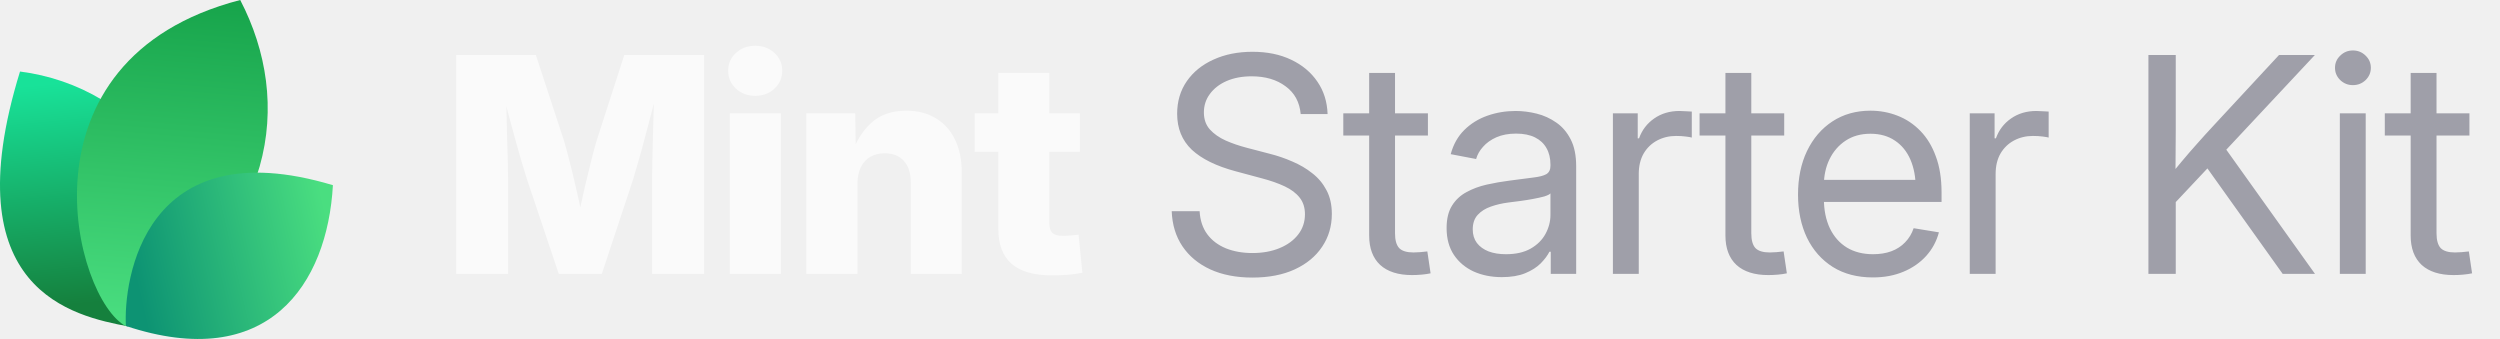
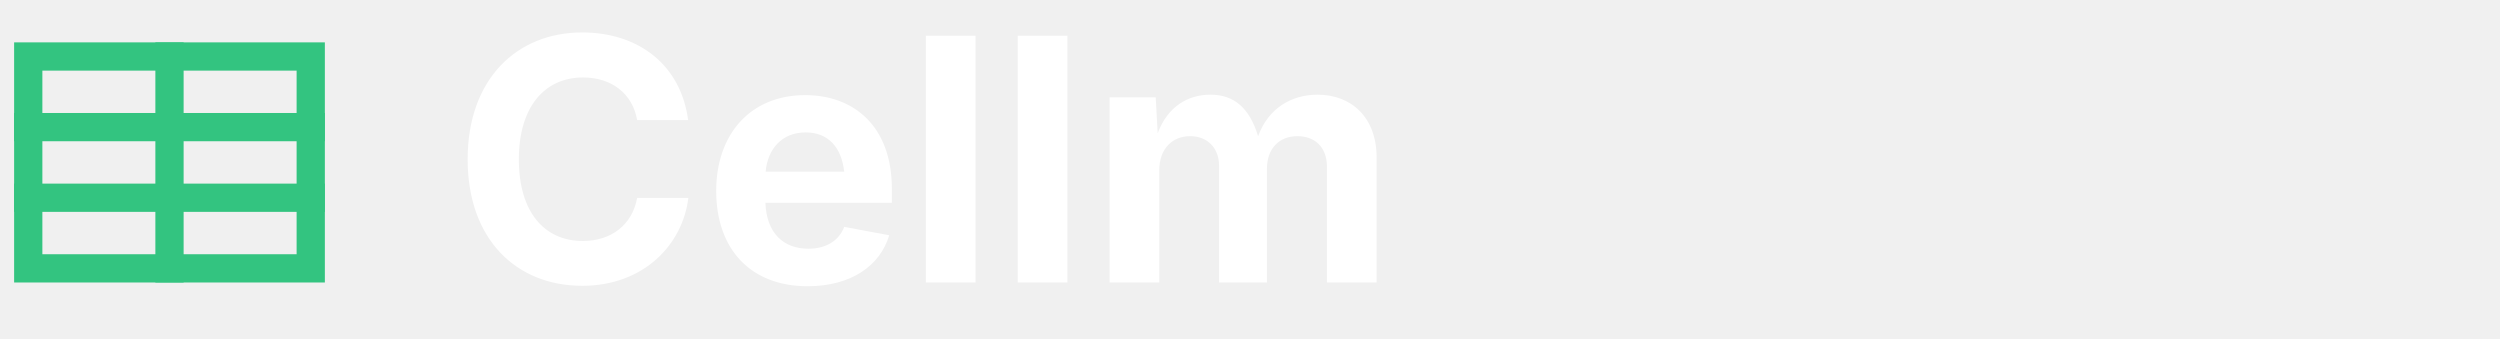
- <svg xmlns="http://www.w3.org/2000/svg" width="177" height="24" viewBox="0 0 177 24" fill="none">
-   <path d="M9.061 23.108C5.268 22.377 -3.391 20.627 1.417 5.064C9.634 6.099 16.973 14.064 9.061 23.108Z" fill="url(#paint0_linear_17557_2145)" />
-   <path d="M8.919 23.094C5.276 21.222 0.784 4.209 17.007 0C20.757 7.193 19.621 16.545 8.919 23.094Z" fill="url(#paint1_linear_17557_2145)" />
-   <path d="M8.914 23.079C8.735 19.882 10.159 9.085 23.57 13.111C23.181 20.123 18.984 26.418 8.914 23.079Z" fill="url(#paint2_linear_17557_2145)" />
-   <path d="M32.301 19.392V3.894H37.938L39.925 9.948C40.036 10.315 40.164 10.787 40.31 11.362C40.462 11.938 40.611 12.552 40.757 13.204C40.91 13.855 41.048 14.483 41.173 15.086C41.305 15.682 41.412 16.192 41.495 16.615H40.695C40.771 16.192 40.871 15.682 40.996 15.086C41.128 14.49 41.267 13.866 41.412 13.214C41.565 12.562 41.714 11.948 41.86 11.373C42.005 10.79 42.133 10.315 42.244 9.948L44.2 3.894H49.848V19.392H46.166V12.704C46.166 12.357 46.173 11.917 46.187 11.383C46.2 10.849 46.214 10.27 46.228 9.646C46.249 9.022 46.266 8.391 46.28 7.753C46.301 7.115 46.311 6.519 46.311 5.964H46.623C46.485 6.561 46.332 7.181 46.166 7.826C45.999 8.471 45.833 9.102 45.666 9.719C45.507 10.336 45.351 10.901 45.198 11.414C45.053 11.928 44.928 12.357 44.824 12.704L42.608 19.392H39.561L37.314 12.704C37.203 12.357 37.072 11.928 36.919 11.414C36.773 10.901 36.614 10.34 36.441 9.729C36.274 9.112 36.104 8.481 35.931 7.836C35.764 7.192 35.608 6.567 35.463 5.964H35.827C35.834 6.512 35.844 7.105 35.858 7.743C35.872 8.374 35.886 9.005 35.9 9.636C35.92 10.26 35.938 10.839 35.952 11.373C35.965 11.907 35.972 12.351 35.972 12.704V19.392H32.301ZM51.668 19.392V8.024H55.288V19.392H51.668ZM53.468 6.786C52.927 6.786 52.473 6.616 52.105 6.276C51.738 5.93 51.554 5.507 51.554 5.007C51.554 4.508 51.738 4.088 52.105 3.749C52.473 3.409 52.927 3.239 53.468 3.239C54.009 3.239 54.463 3.409 54.83 3.749C55.198 4.082 55.382 4.501 55.382 5.007C55.382 5.507 55.198 5.93 54.83 6.276C54.463 6.616 54.009 6.786 53.468 6.786ZM60.708 13.027V19.392H57.088V8.024H60.551L60.593 10.967H60.281C60.593 10.024 61.061 9.268 61.685 8.7C62.309 8.124 63.138 7.836 64.171 7.836C64.975 7.836 65.672 8.017 66.262 8.377C66.851 8.731 67.302 9.234 67.614 9.885C67.933 10.537 68.092 11.307 68.092 12.194V19.392H64.483V12.912C64.483 12.26 64.32 11.754 63.994 11.394C63.675 11.033 63.221 10.853 62.632 10.853C62.25 10.853 61.914 10.936 61.623 11.102C61.332 11.269 61.106 11.515 60.947 11.841C60.787 12.16 60.708 12.555 60.708 13.027ZM76.456 8.024V10.749H69.008V8.024H76.456ZM70.683 5.163H74.292V15.783C74.292 16.102 74.361 16.334 74.5 16.48C74.646 16.625 74.899 16.698 75.259 16.698C75.405 16.698 75.596 16.688 75.831 16.667C76.074 16.646 76.251 16.629 76.362 16.615L76.632 19.309C76.313 19.378 75.963 19.427 75.582 19.455C75.207 19.482 74.836 19.496 74.469 19.496C73.2 19.496 72.25 19.222 71.619 18.674C70.995 18.127 70.683 17.308 70.683 16.22V5.163Z" fill="#FAFAFA" />
-   <path d="M88.667 19.652C87.523 19.652 86.528 19.458 85.682 19.07C84.843 18.681 84.188 18.137 83.716 17.437C83.245 16.736 82.992 15.908 82.957 14.951H84.933C84.968 15.596 85.148 16.14 85.474 16.584C85.8 17.021 86.24 17.354 86.795 17.582C87.35 17.804 87.974 17.915 88.667 17.915C89.388 17.915 90.026 17.801 90.581 17.572C91.143 17.343 91.583 17.024 91.902 16.615C92.228 16.199 92.391 15.717 92.391 15.169C92.391 14.698 92.266 14.306 92.017 13.994C91.767 13.675 91.413 13.408 90.956 13.193C90.498 12.978 89.954 12.787 89.323 12.621L87.502 12.132C86.123 11.765 85.082 11.255 84.382 10.603C83.689 9.944 83.342 9.095 83.342 8.055C83.342 7.174 83.571 6.404 84.028 5.746C84.486 5.087 85.117 4.577 85.921 4.217C86.726 3.849 87.645 3.666 88.678 3.666C89.718 3.666 90.63 3.853 91.413 4.227C92.204 4.602 92.824 5.122 93.275 5.787C93.726 6.446 93.965 7.209 93.993 8.076H92.089C92.013 7.23 91.656 6.574 91.018 6.11C90.387 5.638 89.586 5.403 88.615 5.403C87.95 5.403 87.36 5.513 86.847 5.735C86.341 5.957 85.946 6.262 85.661 6.651C85.377 7.032 85.235 7.469 85.235 7.961C85.235 8.447 85.377 8.849 85.661 9.168C85.946 9.48 86.317 9.74 86.774 9.948C87.232 10.149 87.724 10.319 88.251 10.457L89.884 10.884C90.439 11.023 90.977 11.206 91.496 11.435C92.023 11.657 92.495 11.934 92.911 12.267C93.334 12.593 93.67 12.995 93.92 13.474C94.17 13.945 94.294 14.504 94.294 15.149C94.294 16.015 94.066 16.788 93.608 17.468C93.157 18.148 92.512 18.681 91.673 19.07C90.834 19.458 89.832 19.652 88.667 19.652ZM101.097 8.024V9.594H95.106V8.024H101.097ZM96.937 5.163H98.767V16.521C98.767 17 98.865 17.347 99.059 17.562C99.26 17.77 99.6 17.874 100.078 17.874C100.21 17.874 100.366 17.867 100.546 17.853C100.733 17.832 100.903 17.815 101.056 17.801L101.285 19.351C101.097 19.392 100.886 19.423 100.65 19.444C100.414 19.465 100.189 19.475 99.974 19.475C98.996 19.475 98.244 19.236 97.717 18.758C97.197 18.272 96.937 17.579 96.937 16.677V5.163ZM106.33 19.621C105.595 19.621 104.932 19.489 104.343 19.226C103.754 18.955 103.285 18.564 102.939 18.05C102.592 17.53 102.419 16.896 102.419 16.147C102.419 15.495 102.547 14.965 102.804 14.556C103.06 14.146 103.403 13.828 103.833 13.599C104.263 13.363 104.742 13.186 105.269 13.068C105.796 12.95 106.333 12.857 106.881 12.787C107.574 12.69 108.132 12.617 108.555 12.569C108.978 12.52 109.287 12.441 109.481 12.33C109.675 12.212 109.772 12.014 109.772 11.737V11.654C109.772 11.203 109.679 10.815 109.492 10.489C109.311 10.163 109.041 9.91 108.68 9.729C108.32 9.549 107.872 9.459 107.338 9.459C106.805 9.459 106.34 9.546 105.945 9.719C105.556 9.892 105.241 10.118 104.998 10.395C104.755 10.665 104.593 10.953 104.509 11.258L102.71 10.915C102.897 10.222 103.22 9.65 103.677 9.199C104.135 8.748 104.679 8.412 105.31 8.19C105.941 7.968 106.607 7.857 107.307 7.857C107.8 7.857 108.295 7.92 108.795 8.044C109.301 8.169 109.765 8.381 110.188 8.679C110.611 8.97 110.951 9.369 111.208 9.875C111.464 10.374 111.593 11.005 111.593 11.768V19.392H109.793V17.822H109.7C109.568 18.085 109.363 18.359 109.086 18.643C108.809 18.921 108.444 19.153 107.994 19.34C107.543 19.527 106.988 19.621 106.33 19.621ZM106.621 17.998C107.321 17.998 107.904 17.867 108.368 17.603C108.84 17.333 109.19 16.986 109.419 16.563C109.654 16.133 109.772 15.682 109.772 15.211V13.692C109.703 13.769 109.554 13.841 109.325 13.911C109.096 13.973 108.829 14.032 108.524 14.088C108.226 14.143 107.921 14.192 107.609 14.233C107.304 14.275 107.033 14.309 106.798 14.337C106.354 14.393 105.938 14.49 105.549 14.628C105.168 14.76 104.86 14.954 104.624 15.211C104.388 15.467 104.27 15.811 104.27 16.241C104.27 16.615 104.367 16.934 104.561 17.198C104.762 17.461 105.04 17.662 105.393 17.801C105.747 17.933 106.156 17.998 106.621 17.998ZM114.193 19.392V8.024H115.951V9.792H116.045C116.253 9.209 116.61 8.741 117.116 8.388C117.622 8.034 118.219 7.857 118.905 7.857C119.058 7.857 119.217 7.864 119.384 7.878C119.55 7.885 119.682 7.892 119.779 7.899V9.74C119.716 9.719 119.578 9.695 119.363 9.667C119.155 9.639 118.922 9.625 118.666 9.625C118.174 9.625 117.726 9.733 117.324 9.948C116.922 10.163 116.603 10.471 116.367 10.874C116.138 11.276 116.024 11.758 116.024 12.319V19.392H114.193ZM126.322 8.024V9.594H120.33V8.024H126.322ZM122.161 5.163H123.992V16.521C123.992 17 124.089 17.347 124.283 17.562C124.484 17.77 124.824 17.874 125.302 17.874C125.434 17.874 125.59 17.867 125.77 17.853C125.958 17.832 126.127 17.815 126.28 17.801L126.509 19.351C126.322 19.392 126.11 19.423 125.874 19.444C125.639 19.465 125.413 19.475 125.198 19.475C124.221 19.475 123.468 19.236 122.941 18.758C122.421 18.272 122.161 17.579 122.161 16.677V5.163ZM132.604 19.642C131.502 19.642 130.555 19.396 129.765 18.903C128.974 18.404 128.364 17.714 127.934 16.834C127.511 15.946 127.3 14.927 127.3 13.775C127.3 12.611 127.511 11.584 127.934 10.697C128.364 9.802 128.964 9.102 129.734 8.596C130.51 8.089 131.408 7.836 132.428 7.836C133.1 7.836 133.738 7.954 134.341 8.19C134.952 8.426 135.489 8.783 135.954 9.261C136.425 9.74 136.793 10.343 137.056 11.071C137.327 11.792 137.462 12.645 137.462 13.63V14.296H128.433V12.735H136.463L135.631 13.297C135.631 12.541 135.506 11.876 135.257 11.3C135.007 10.725 134.643 10.277 134.165 9.958C133.686 9.632 133.107 9.469 132.428 9.469C131.748 9.469 131.162 9.632 130.67 9.958C130.177 10.284 129.796 10.725 129.526 11.279C129.262 11.827 129.13 12.441 129.13 13.12V14.046C129.13 14.864 129.273 15.572 129.557 16.168C129.841 16.757 130.243 17.211 130.763 17.53C131.283 17.842 131.901 17.998 132.615 17.998C133.093 17.998 133.523 17.929 133.905 17.79C134.293 17.645 134.619 17.433 134.882 17.156C135.153 16.879 135.354 16.546 135.486 16.157L137.275 16.449C137.108 17.08 136.81 17.634 136.38 18.113C135.95 18.591 135.413 18.966 134.768 19.236C134.123 19.507 133.402 19.642 132.604 19.642ZM139.459 19.392V8.024H141.217V9.792H141.311C141.519 9.209 141.876 8.741 142.382 8.388C142.888 8.034 143.485 7.857 144.171 7.857C144.324 7.857 144.483 7.864 144.649 7.878C144.816 7.885 144.948 7.892 145.045 7.899V9.74C144.982 9.719 144.844 9.695 144.629 9.667C144.421 9.639 144.188 9.625 143.932 9.625C143.439 9.625 142.992 9.733 142.59 9.948C142.188 10.163 141.869 10.471 141.633 10.874C141.404 11.276 141.29 11.758 141.29 12.319V19.392H139.459ZM153.429 14.961V12.715C153.783 12.257 154.136 11.82 154.49 11.404C154.844 10.981 155.204 10.565 155.572 10.156C155.939 9.74 156.314 9.327 156.695 8.918L161.355 3.894H163.893L157.277 10.967H157.184L153.429 14.961ZM152.108 19.392V3.894H154.043V9.241L154.022 12.559L154.043 13.505V19.392H152.108ZM161.615 19.392L155.967 11.477L157.173 9.969L163.903 19.392H161.615ZM165.661 19.392V8.024H167.492V19.392H165.661ZM166.587 6.027C166.24 6.027 165.942 5.909 165.692 5.673C165.443 5.43 165.318 5.139 165.318 4.799C165.318 4.459 165.443 4.172 165.692 3.936C165.942 3.693 166.24 3.572 166.587 3.572C166.934 3.572 167.232 3.693 167.482 3.936C167.731 4.172 167.856 4.459 167.856 4.799C167.856 5.139 167.731 5.43 167.482 5.673C167.232 5.909 166.934 6.027 166.587 6.027ZM174.836 8.024V9.594H168.844V8.024H174.836ZM170.675 5.163H172.506V16.521C172.506 17 172.603 17.347 172.797 17.562C172.998 17.77 173.338 17.874 173.816 17.874C173.948 17.874 174.104 17.867 174.284 17.853C174.472 17.832 174.641 17.815 174.794 17.801L175.023 19.351C174.836 19.392 174.624 19.423 174.388 19.444C174.153 19.465 173.927 19.475 173.712 19.475C172.735 19.475 171.982 19.236 171.455 18.758C170.935 18.272 170.675 17.579 170.675 16.677V5.163Z" fill="#9F9FA9" />
-   <defs>
-     <linearGradient id="paint0_linear_17557_2145" x1="3.776" y1="5.916" x2="5.232" y2="21.559" gradientUnits="userSpaceOnUse">
-       <stop stop-color="#18E299" />
-       <stop offset="1" stop-color="#15803D" />
-     </linearGradient>
-     <linearGradient id="paint1_linear_17557_2145" x1="12.171" y1="-0.718" x2="10.19" y2="22.983" gradientUnits="userSpaceOnUse">
-       <stop stop-color="#16A34A" />
-       <stop offset="1" stop-color="#4ADE80" />
-     </linearGradient>
-     <linearGradient id="paint2_linear_17557_2145" x1="23.133" y1="15.353" x2="9.338" y2="18.52" gradientUnits="userSpaceOnUse">
-       <stop stop-color="#4ADE80" />
-       <stop offset="1" stop-color="#0D9373" />
-     </linearGradient>
-   </defs>
+ <svg xmlns="http://www.w3.org/2000/svg" fill="none" height="48" viewBox="0 0 177 24">
+   <path d="M22 4V19H2L2 4L22 4Z" stroke="#33c480" stroke-linecap="square" stroke-linejoin="miter" stroke-width="2" />
+   <line x1="22" x2="2" y1="9" y2="9" stroke="#33c480" stroke-linecap="square" stroke-linejoin="miter" stroke-width="2" />
+   <line x1="22" x2="2" y1="14" y2="14" stroke="#33c480" stroke-linecap="square" stroke-linejoin="miter" stroke-width="2" />
+   <path d="M12 19L12 4" stroke="#33c480" stroke-linecap="square" stroke-linejoin="miter" stroke-width="2" />
+   <text x="32" y="20" font-family="Inter, sans-serif" font-weight="bold" font-size="24" fill="#fff">Cellm</text>
</svg>
